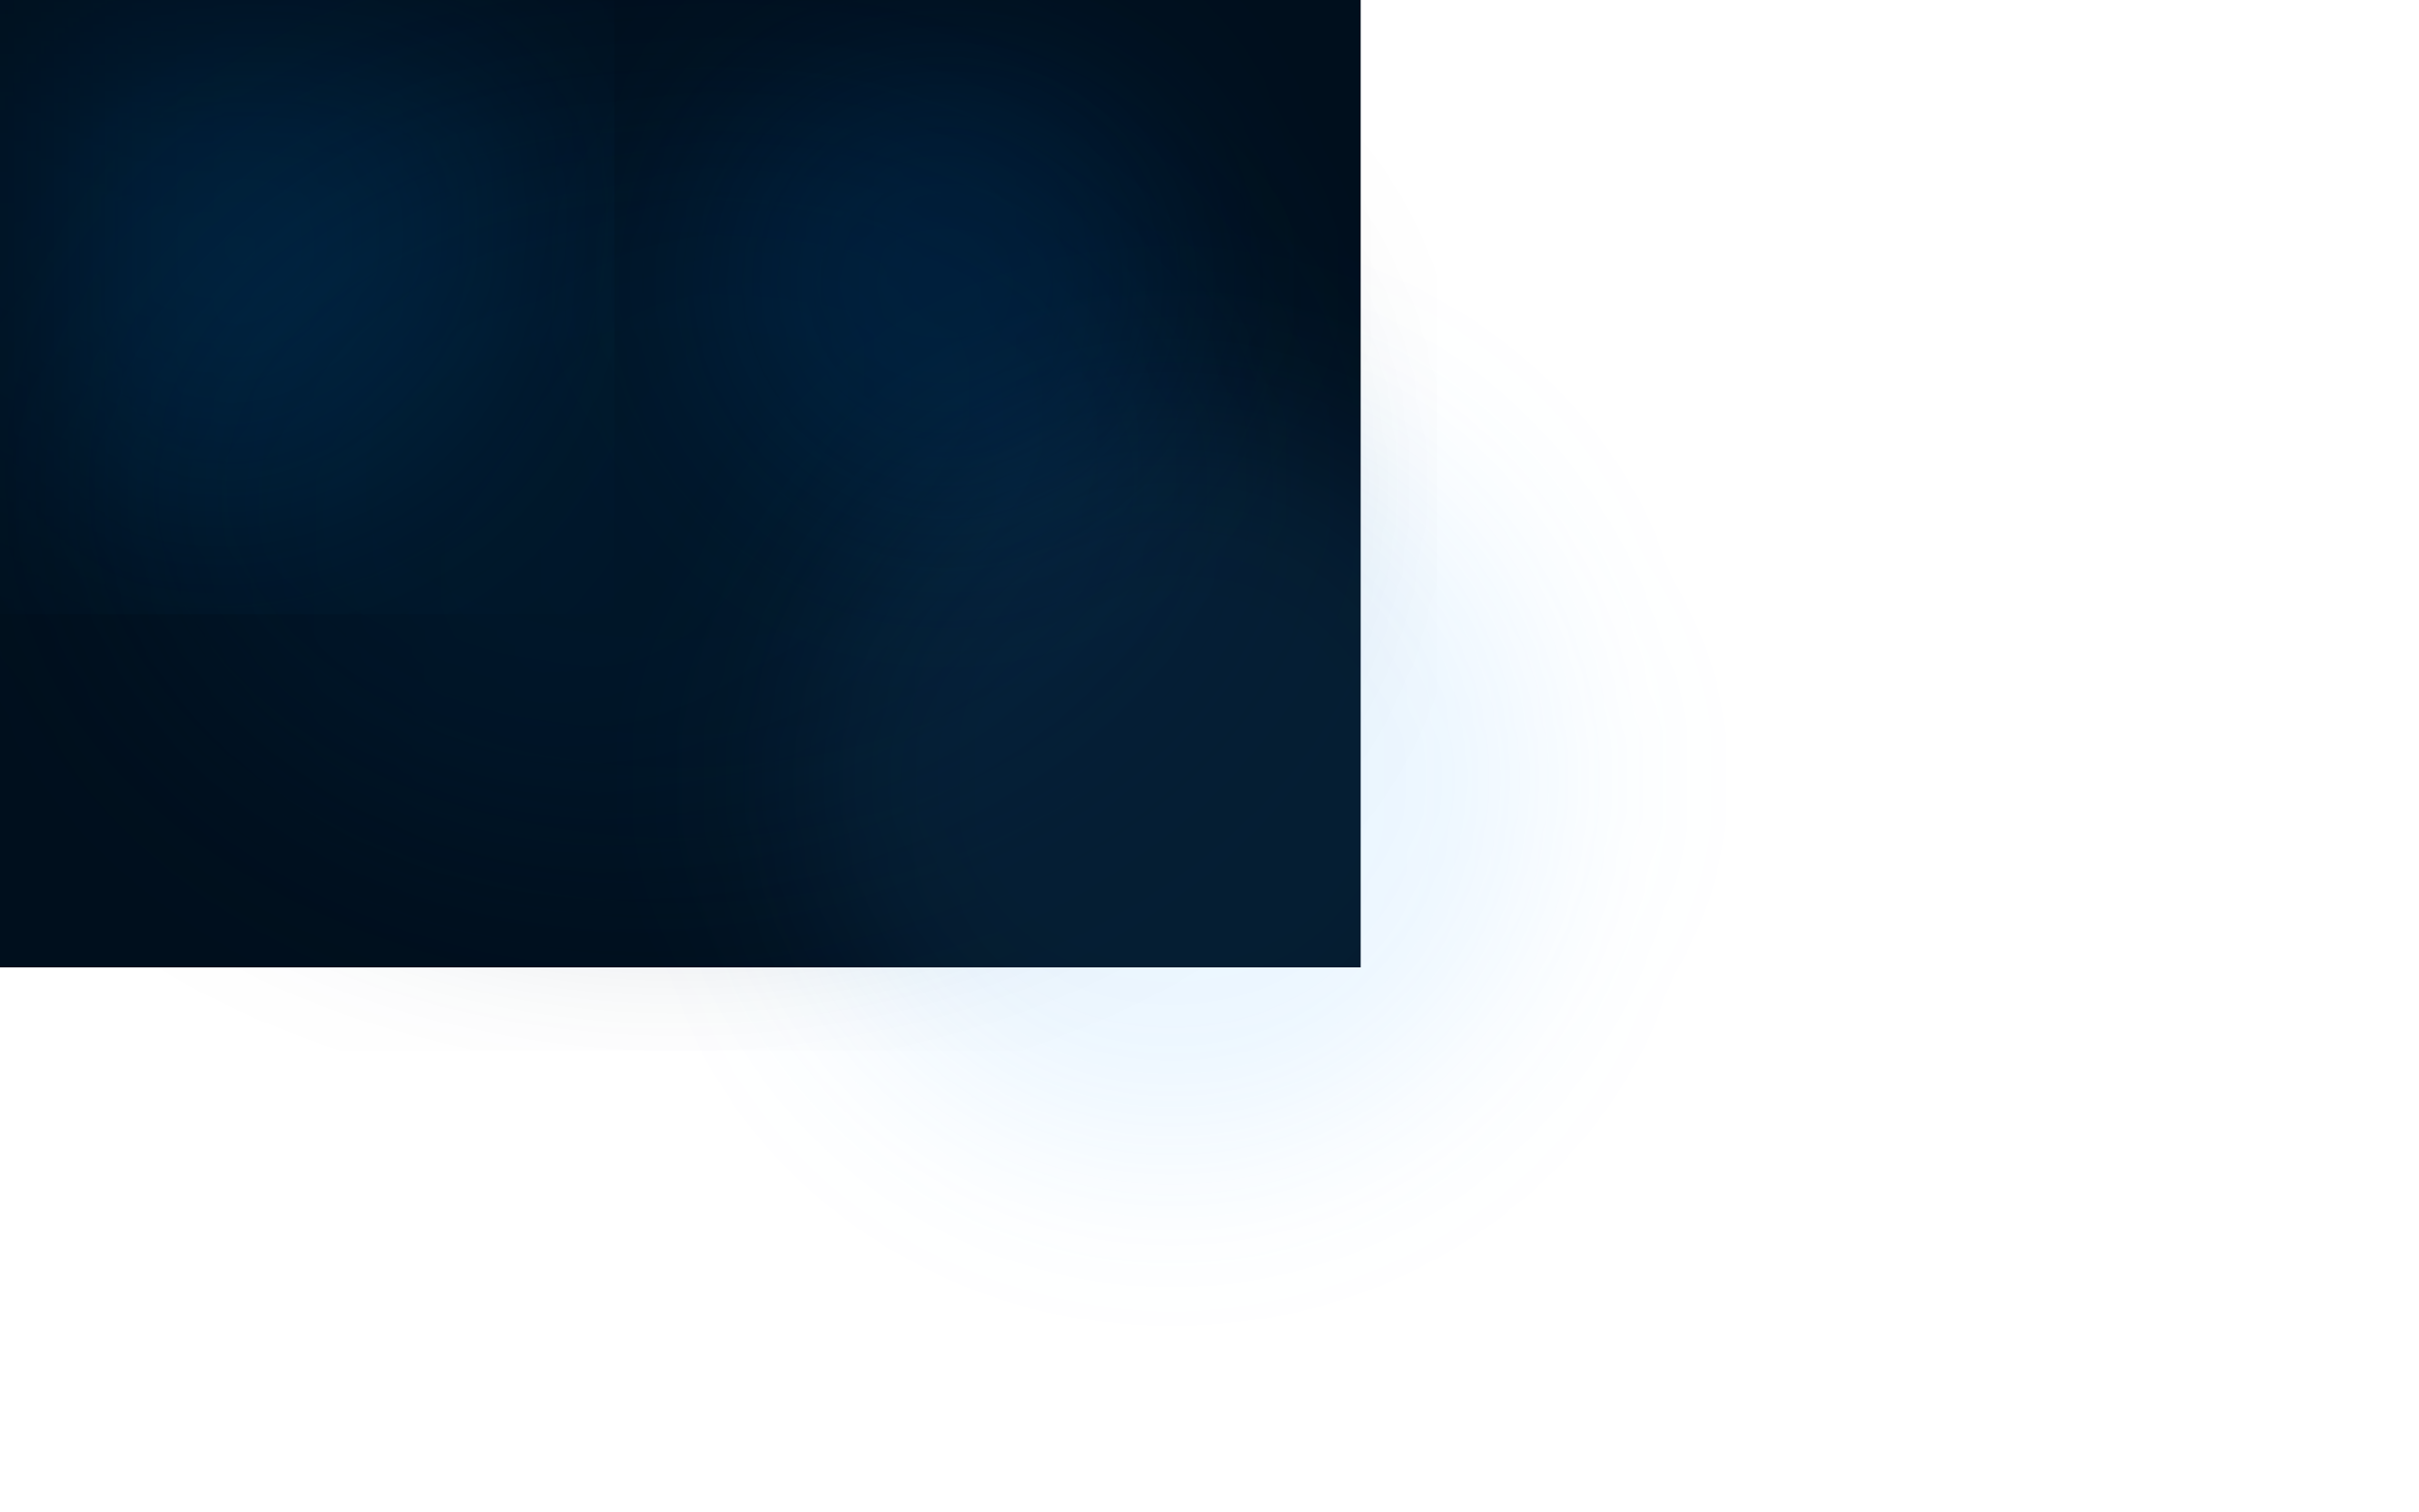
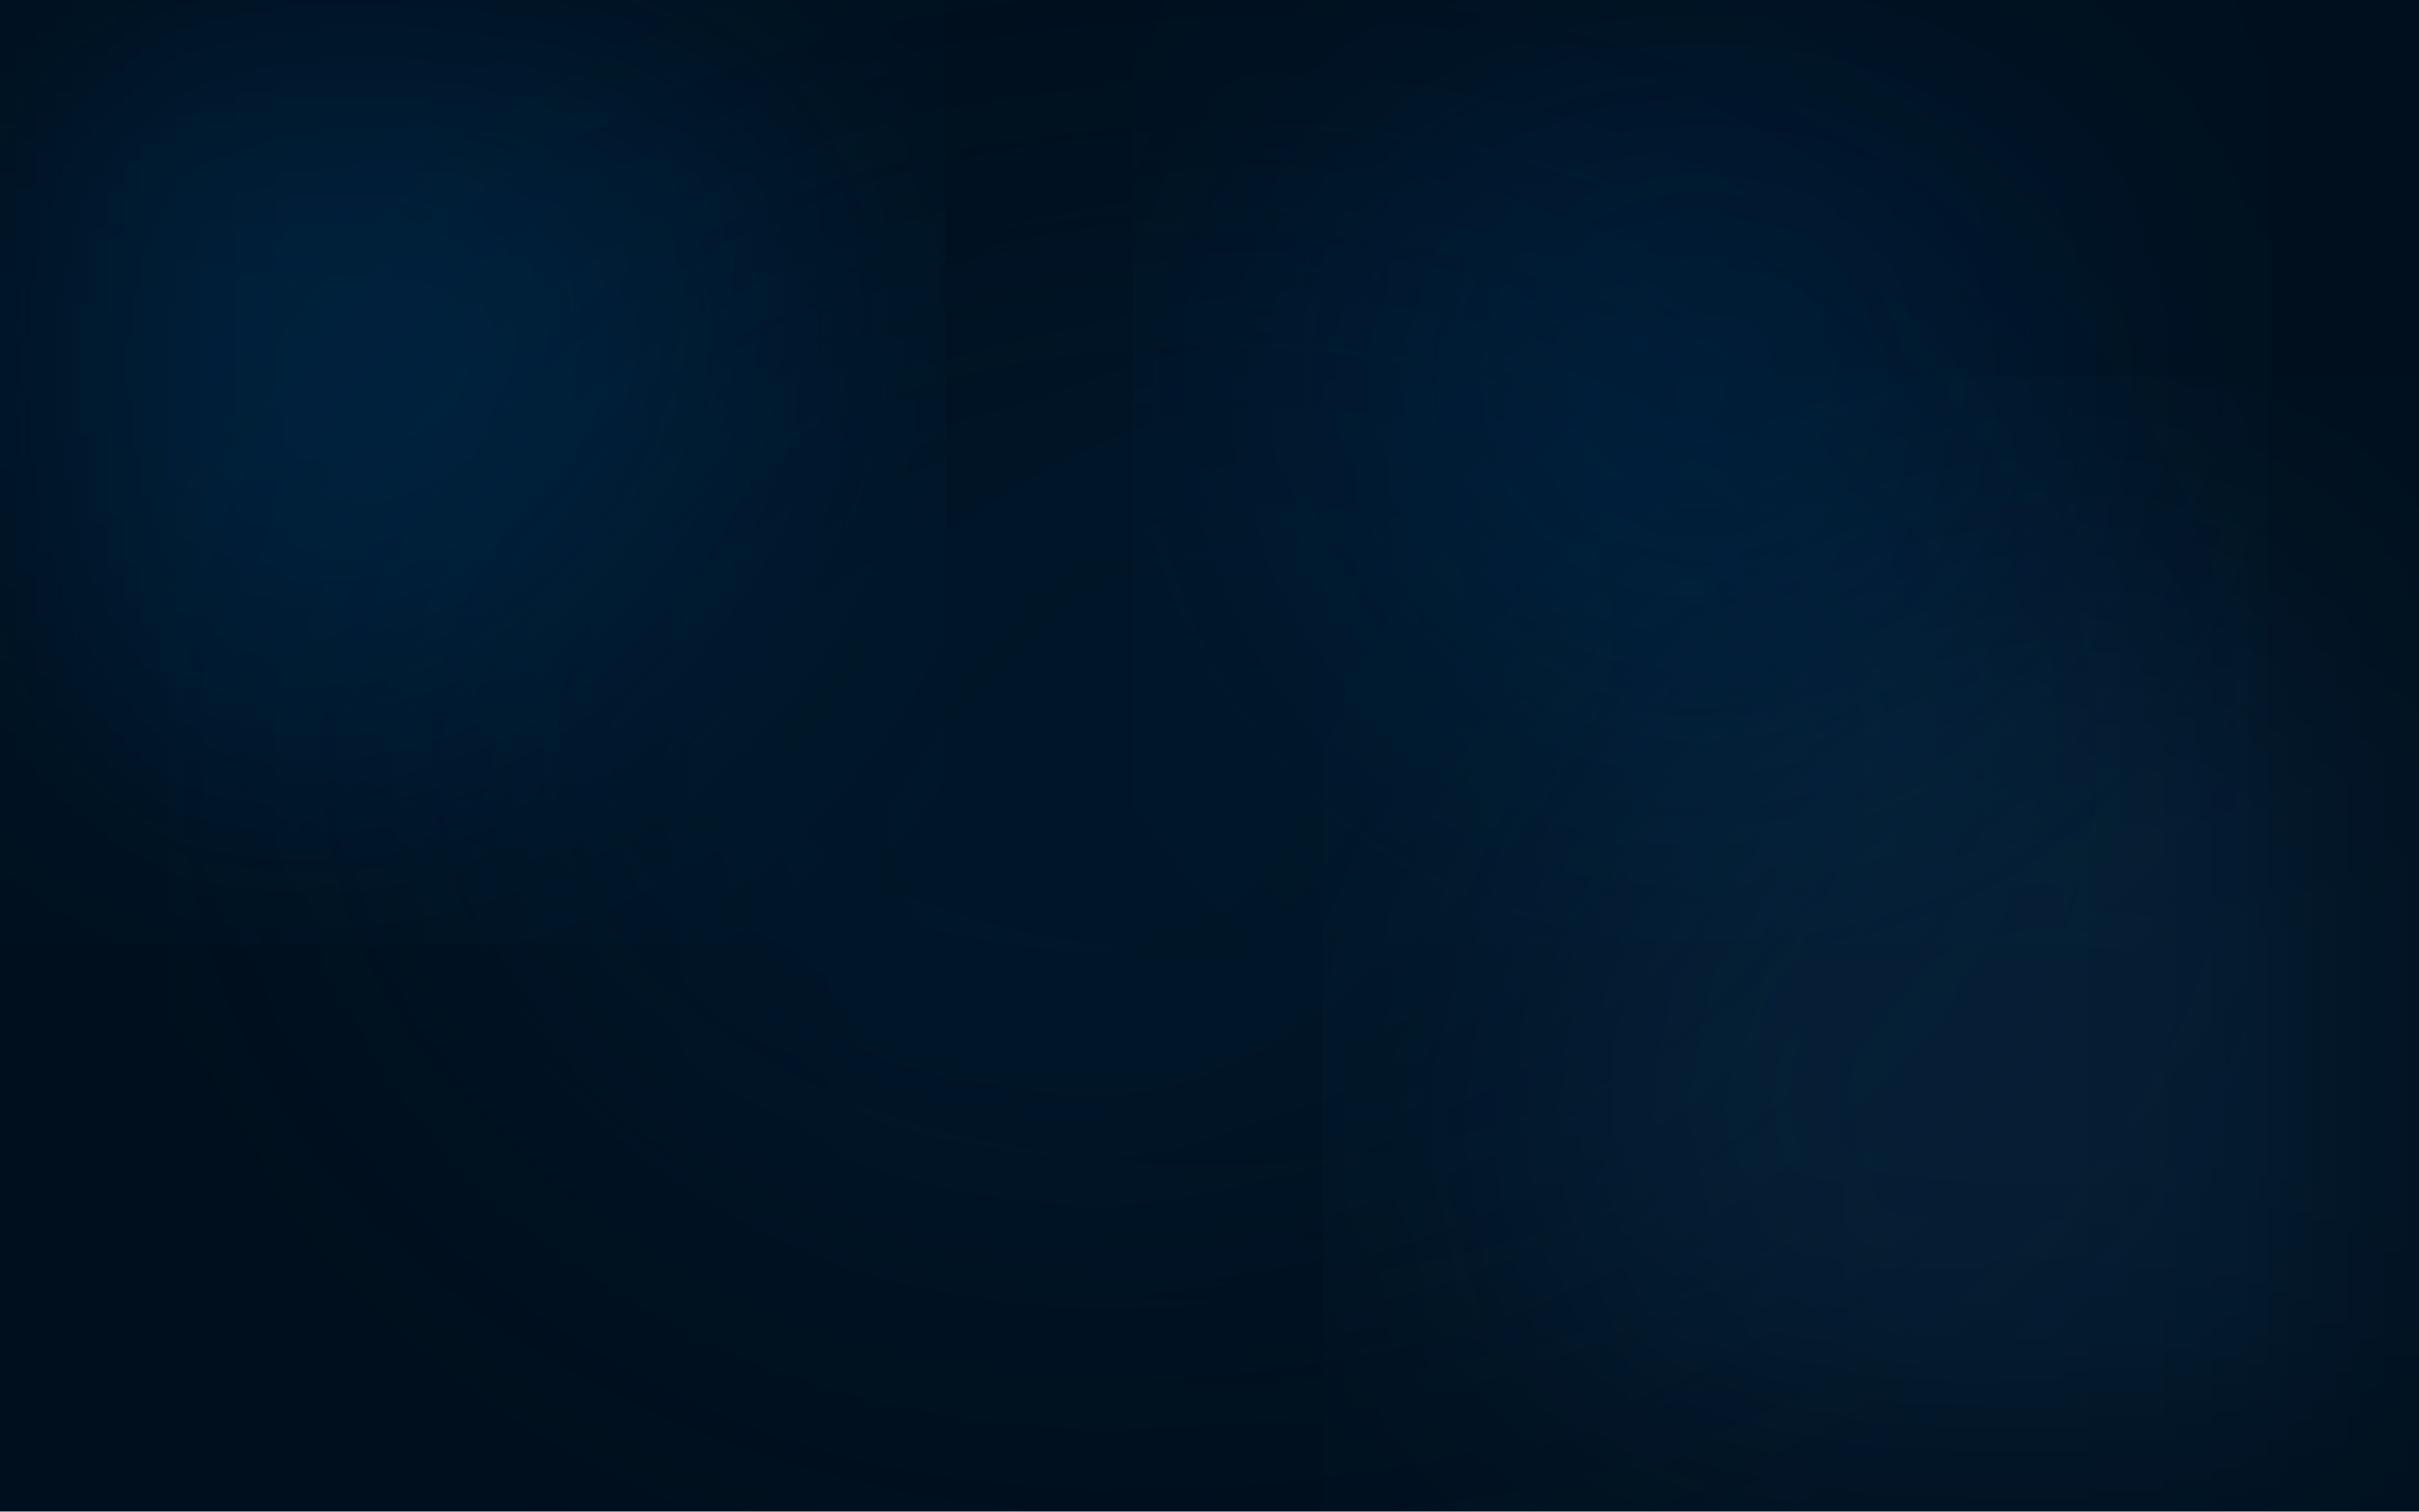
<svg xmlns="http://www.w3.org/2000/svg" width="2560" height="1600" viewBox="0 0 2560 1600" fill="none">
-   <rect width="1440" height="1024" fill="#000F1D" />
+   <rect width="2560" height="1600" fill="#000F1D" />
  <g filter="url(#filter0_f)">
-     <ellipse cx="720" cy="512" rx="600" ry="400" fill="url(#gradient1)" opacity="0.3" />
+     <ellipse cx="1280" cy="800" rx="900" ry="600" fill="url(#gradient1)" opacity="0.3" />
  </g>
  <g filter="url(#filter1_f)">
-     <ellipse cx="200" cy="200" rx="350" ry="350" fill="#008BF9" opacity="0.15" />
+     <ellipse cx="300" cy="300" rx="500" ry="500" fill="#008BF9" opacity="0.15" />
  </g>
  <g filter="url(#filter2_f)">
-     <ellipse cx="1240" cy="824" rx="400" ry="400" fill="#33A2FA" opacity="0.1" />
+     <ellipse cx="2200" cy="1200" rx="600" ry="600" fill="#33A2FA" opacity="0.1" />
  </g>
  <g filter="url(#filter3_f)">
-     <ellipse cx="1000" cy="300" rx="250" ry="250" fill="#004D8F" opacity="0.2" />
+     <ellipse cx="1800" cy="400" rx="400" ry="400" fill="#004D8F" opacity="0.2" />
  </g>
  <defs>
-     <linearGradient id="gradient1" x1="120" y1="112" x2="1320" y2="912" gradientUnits="userSpaceOnUse">
+     <linearGradient id="gradient1" x1="380" y1="200" x2="2180" y2="1400" gradientUnits="userSpaceOnUse">
      <stop stop-color="#00182D" />
      <stop offset="0.5" stop-color="#002748" />
      <stop offset="1" stop-color="#000F1D" />
    </linearGradient>
-     <filter id="filter0_f" x="-80" y="-88" width="1600" height="1200" filterUnits="userSpaceOnUse" color-interpolation-filters="sRGB">
+     <filter id="filter0_f" x="180" y="-100" width="2200" height="1800" filterUnits="userSpaceOnUse" color-interpolation-filters="sRGB">
      <feFlood flood-opacity="0" result="BackgroundImageFix" />
      <feBlend mode="normal" in="SourceGraphic" in2="BackgroundImageFix" result="shape" />
-       <feGaussianBlur stdDeviation="120" result="effect1_foregroundBlur" />
+       <feGaussianBlur stdDeviation="200" result="effect1_foregroundBlur" />
    </filter>
-     <filter id="filter1_f" x="-250" y="-250" width="900" height="900" filterUnits="userSpaceOnUse" color-interpolation-filters="sRGB">
+     <filter id="filter1_f" x="-400" y="-400" width="1400" height="1400" filterUnits="userSpaceOnUse" color-interpolation-filters="sRGB">
      <feFlood flood-opacity="0" result="BackgroundImageFix" />
      <feBlend mode="normal" in="SourceGraphic" in2="BackgroundImageFix" result="shape" />
-       <feGaussianBlur stdDeviation="150" result="effect1_foregroundBlur" />
+       <feGaussianBlur stdDeviation="200" result="effect1_foregroundBlur" />
    </filter>
-     <filter id="filter2_f" x="640" y="224" width="1200" height="1200" filterUnits="userSpaceOnUse" color-interpolation-filters="sRGB">
+     <filter id="filter2_f" x="1400" y="400" width="1600" height="1600" filterUnits="userSpaceOnUse" color-interpolation-filters="sRGB">
      <feFlood flood-opacity="0" result="BackgroundImageFix" />
      <feBlend mode="normal" in="SourceGraphic" in2="BackgroundImageFix" result="shape" />
-       <feGaussianBlur stdDeviation="100" result="effect1_foregroundBlur" />
+       <feGaussianBlur stdDeviation="200" result="effect1_foregroundBlur" />
    </filter>
-     <filter id="filter3_f" x="550" y="-150" width="900" height="900" filterUnits="userSpaceOnUse" color-interpolation-filters="sRGB">
+     <filter id="filter3_f" x="1200" y="-200" width="1200" height="1200" filterUnits="userSpaceOnUse" color-interpolation-filters="sRGB">
      <feFlood flood-opacity="0" result="BackgroundImageFix" />
      <feBlend mode="normal" in="SourceGraphic" in2="BackgroundImageFix" result="shape" />
-       <feGaussianBlur stdDeviation="100" result="effect1_foregroundBlur" />
+       <feGaussianBlur stdDeviation="200" result="effect1_foregroundBlur" />
    </filter>
  </defs>
</svg>
